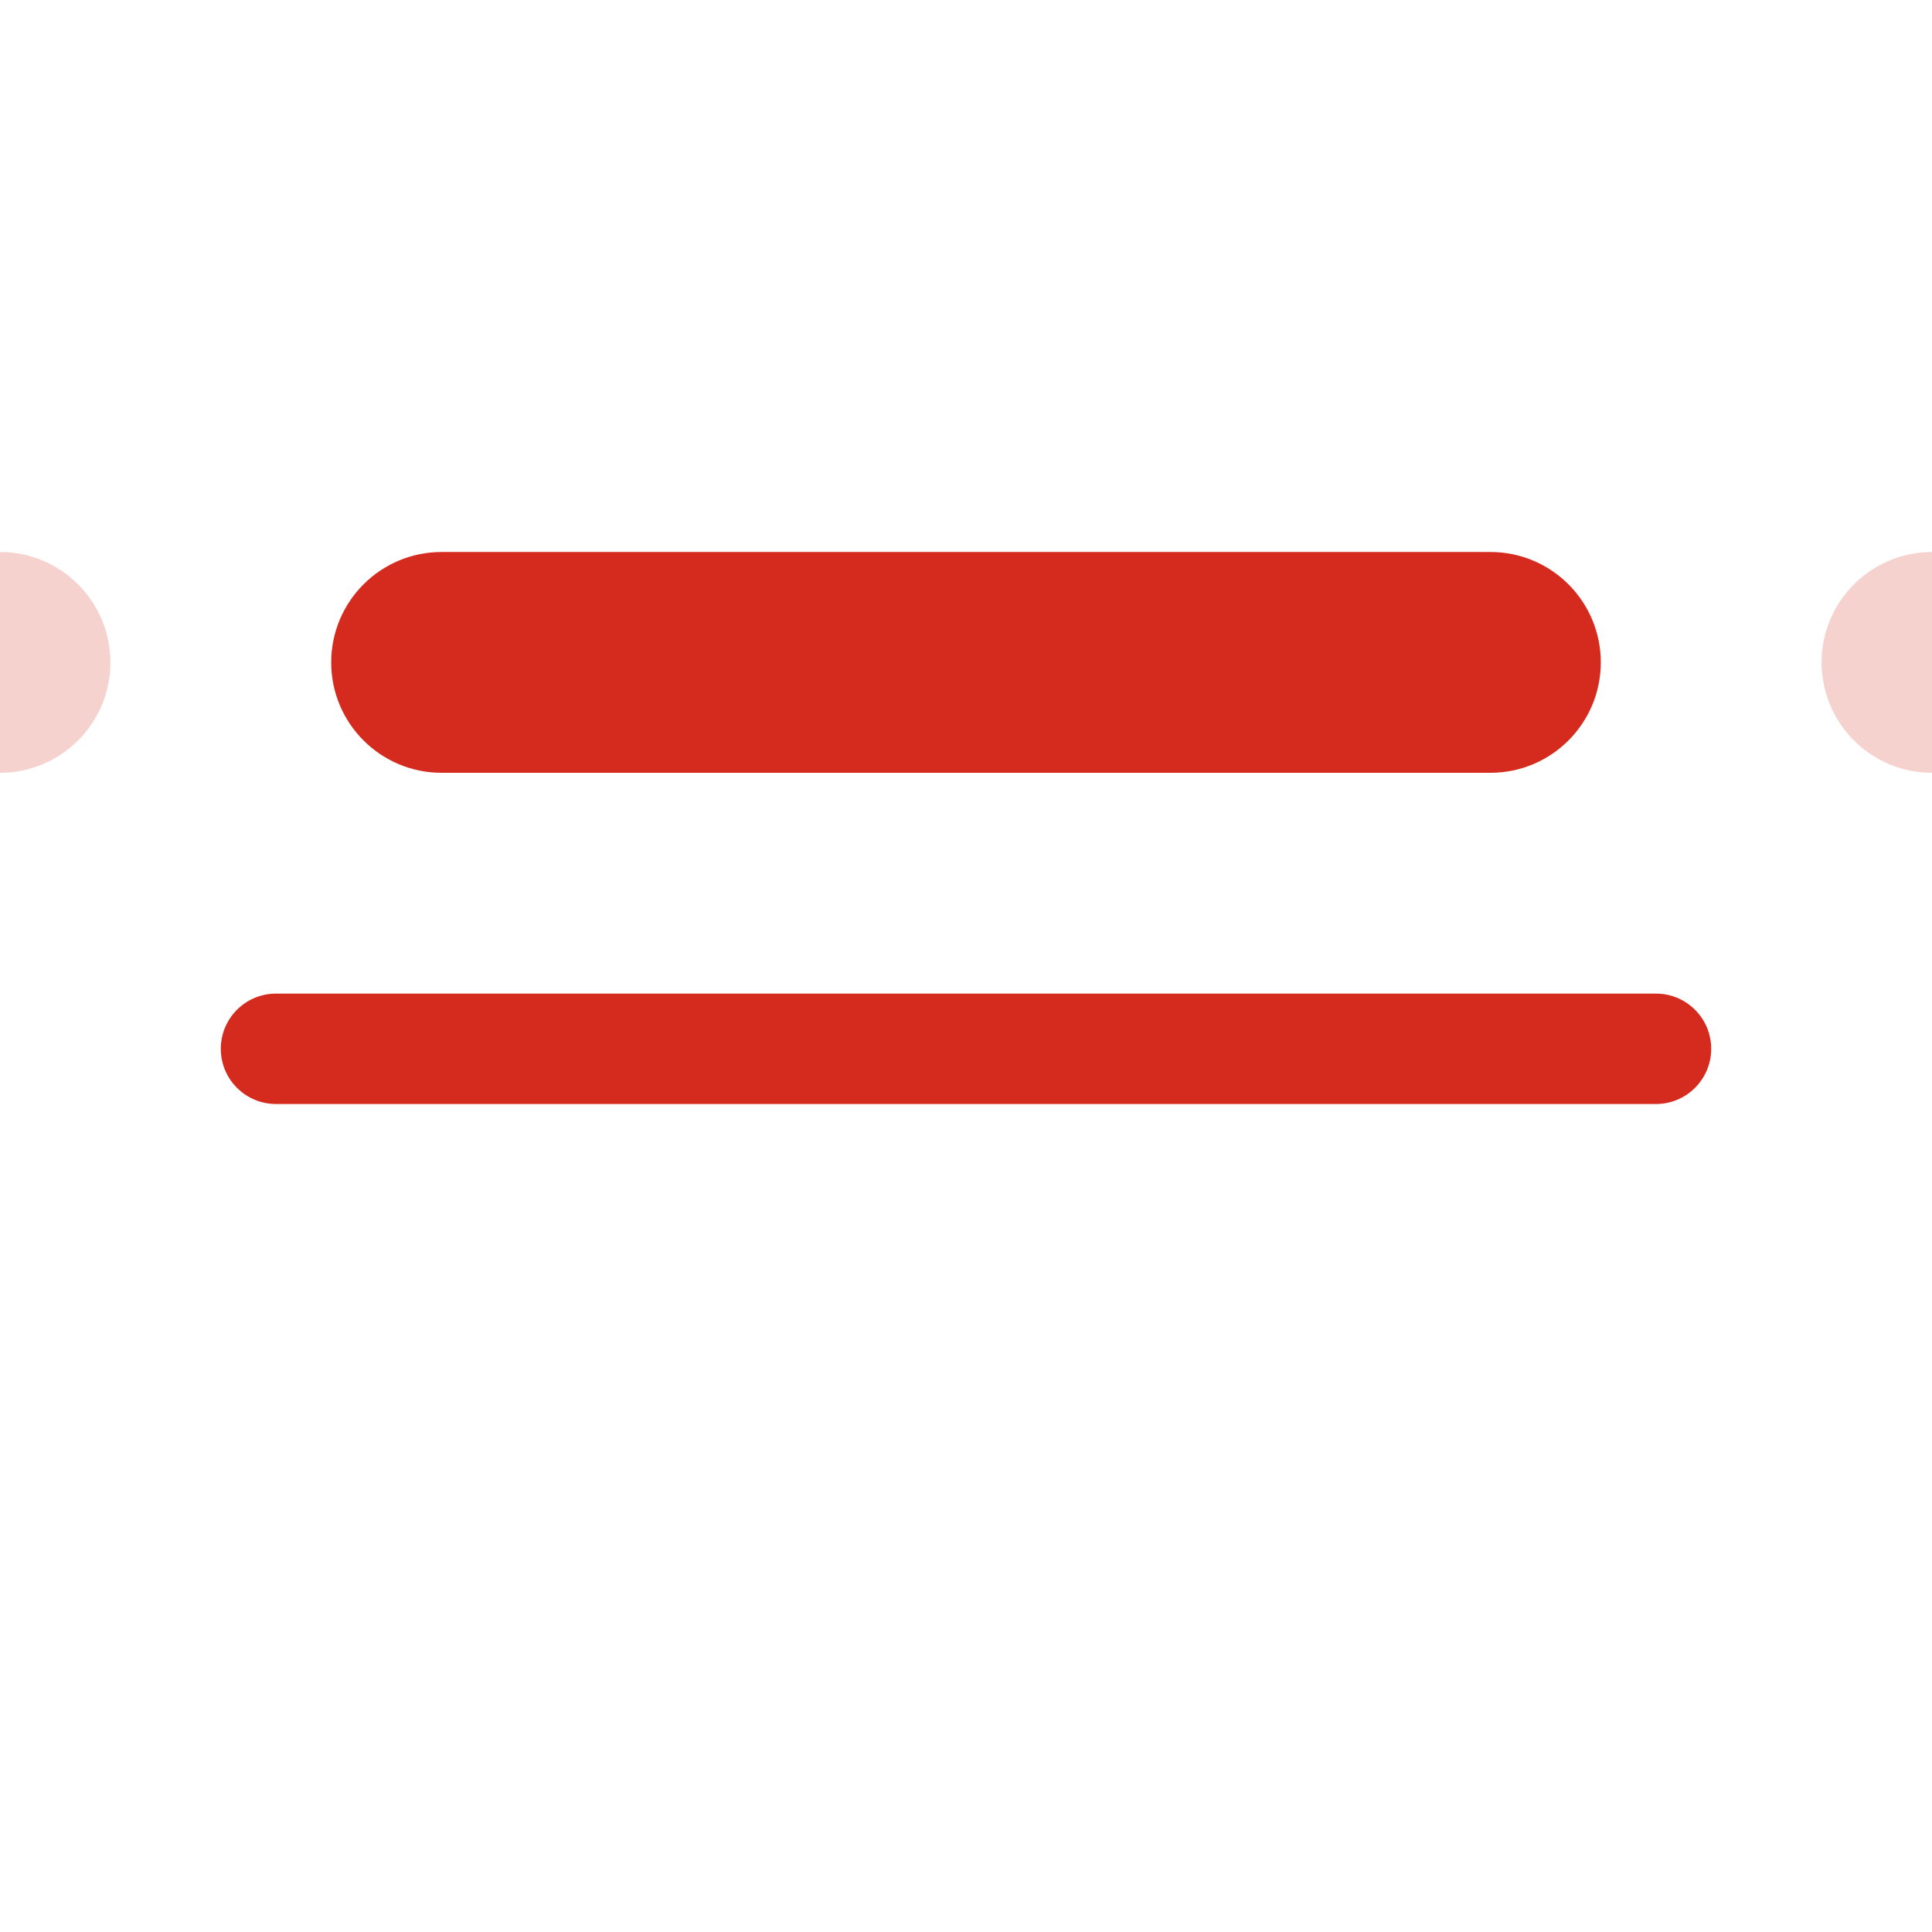
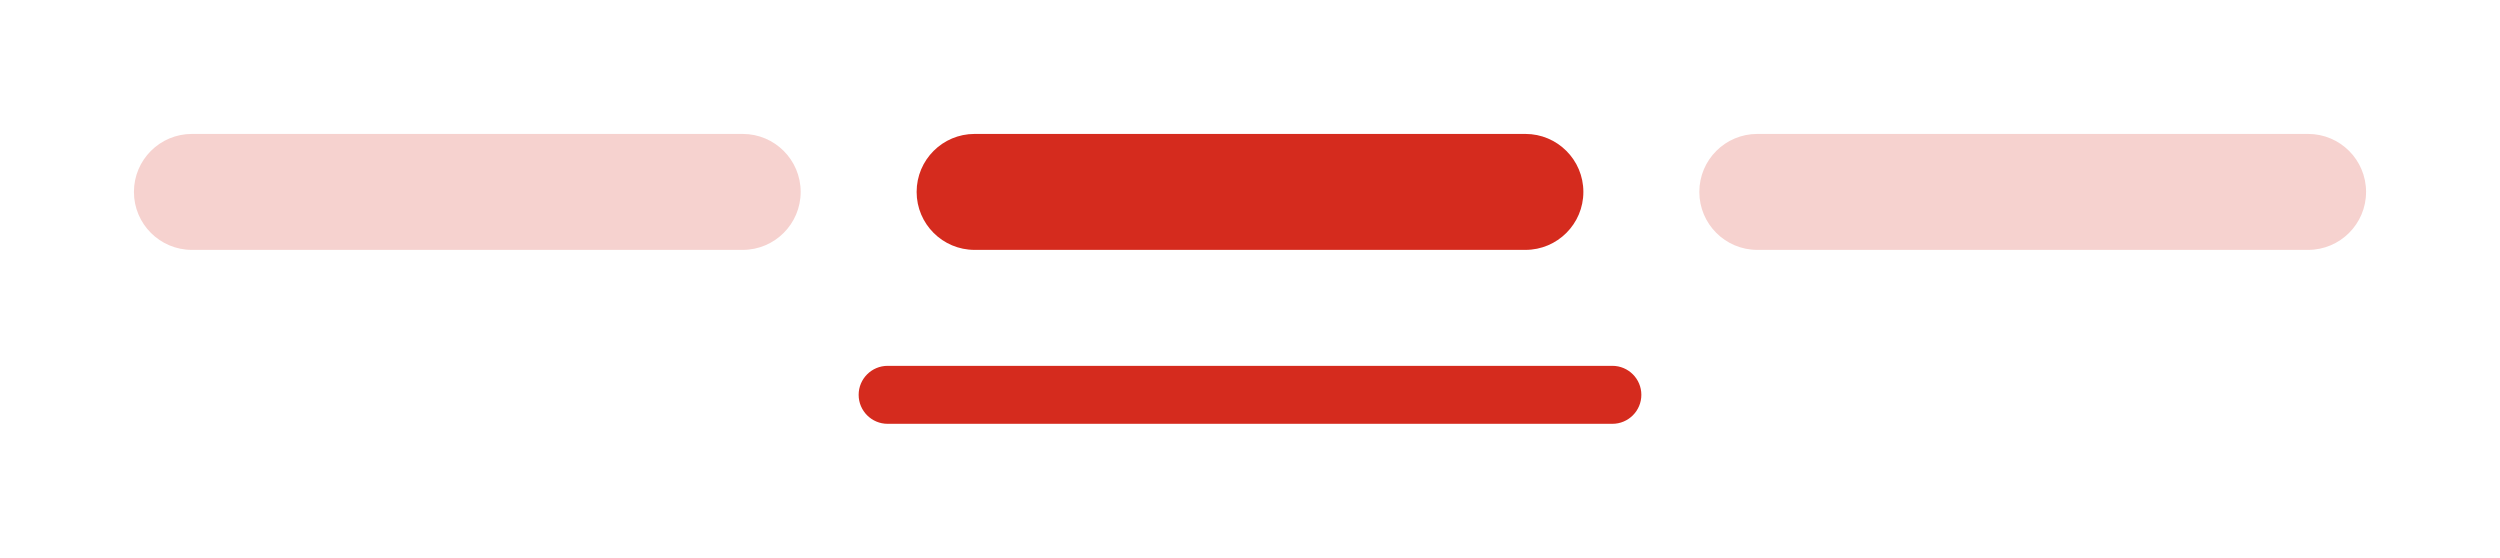
- <svg xmlns="http://www.w3.org/2000/svg" viewBox="65 70 70 70" fill="none">
+ <svg xmlns="http://www.w3.org/2000/svg" viewBox="13.76 80.76 172.48 38.48" fill="none">
  <rect fill="#f6d2cf" rx="4" height="8" width="46" y="90" x="23" />
  <rect fill="#D52B1E" rx="4" height="8" width="46" y="90" x="77" />
  <rect fill="#D52B1E" rx="2" height="4" width="54" y="106" x="73" />
  <rect fill="#f6d2cf" rx="4" height="8" width="46" y="90" x="131" />
</svg>
